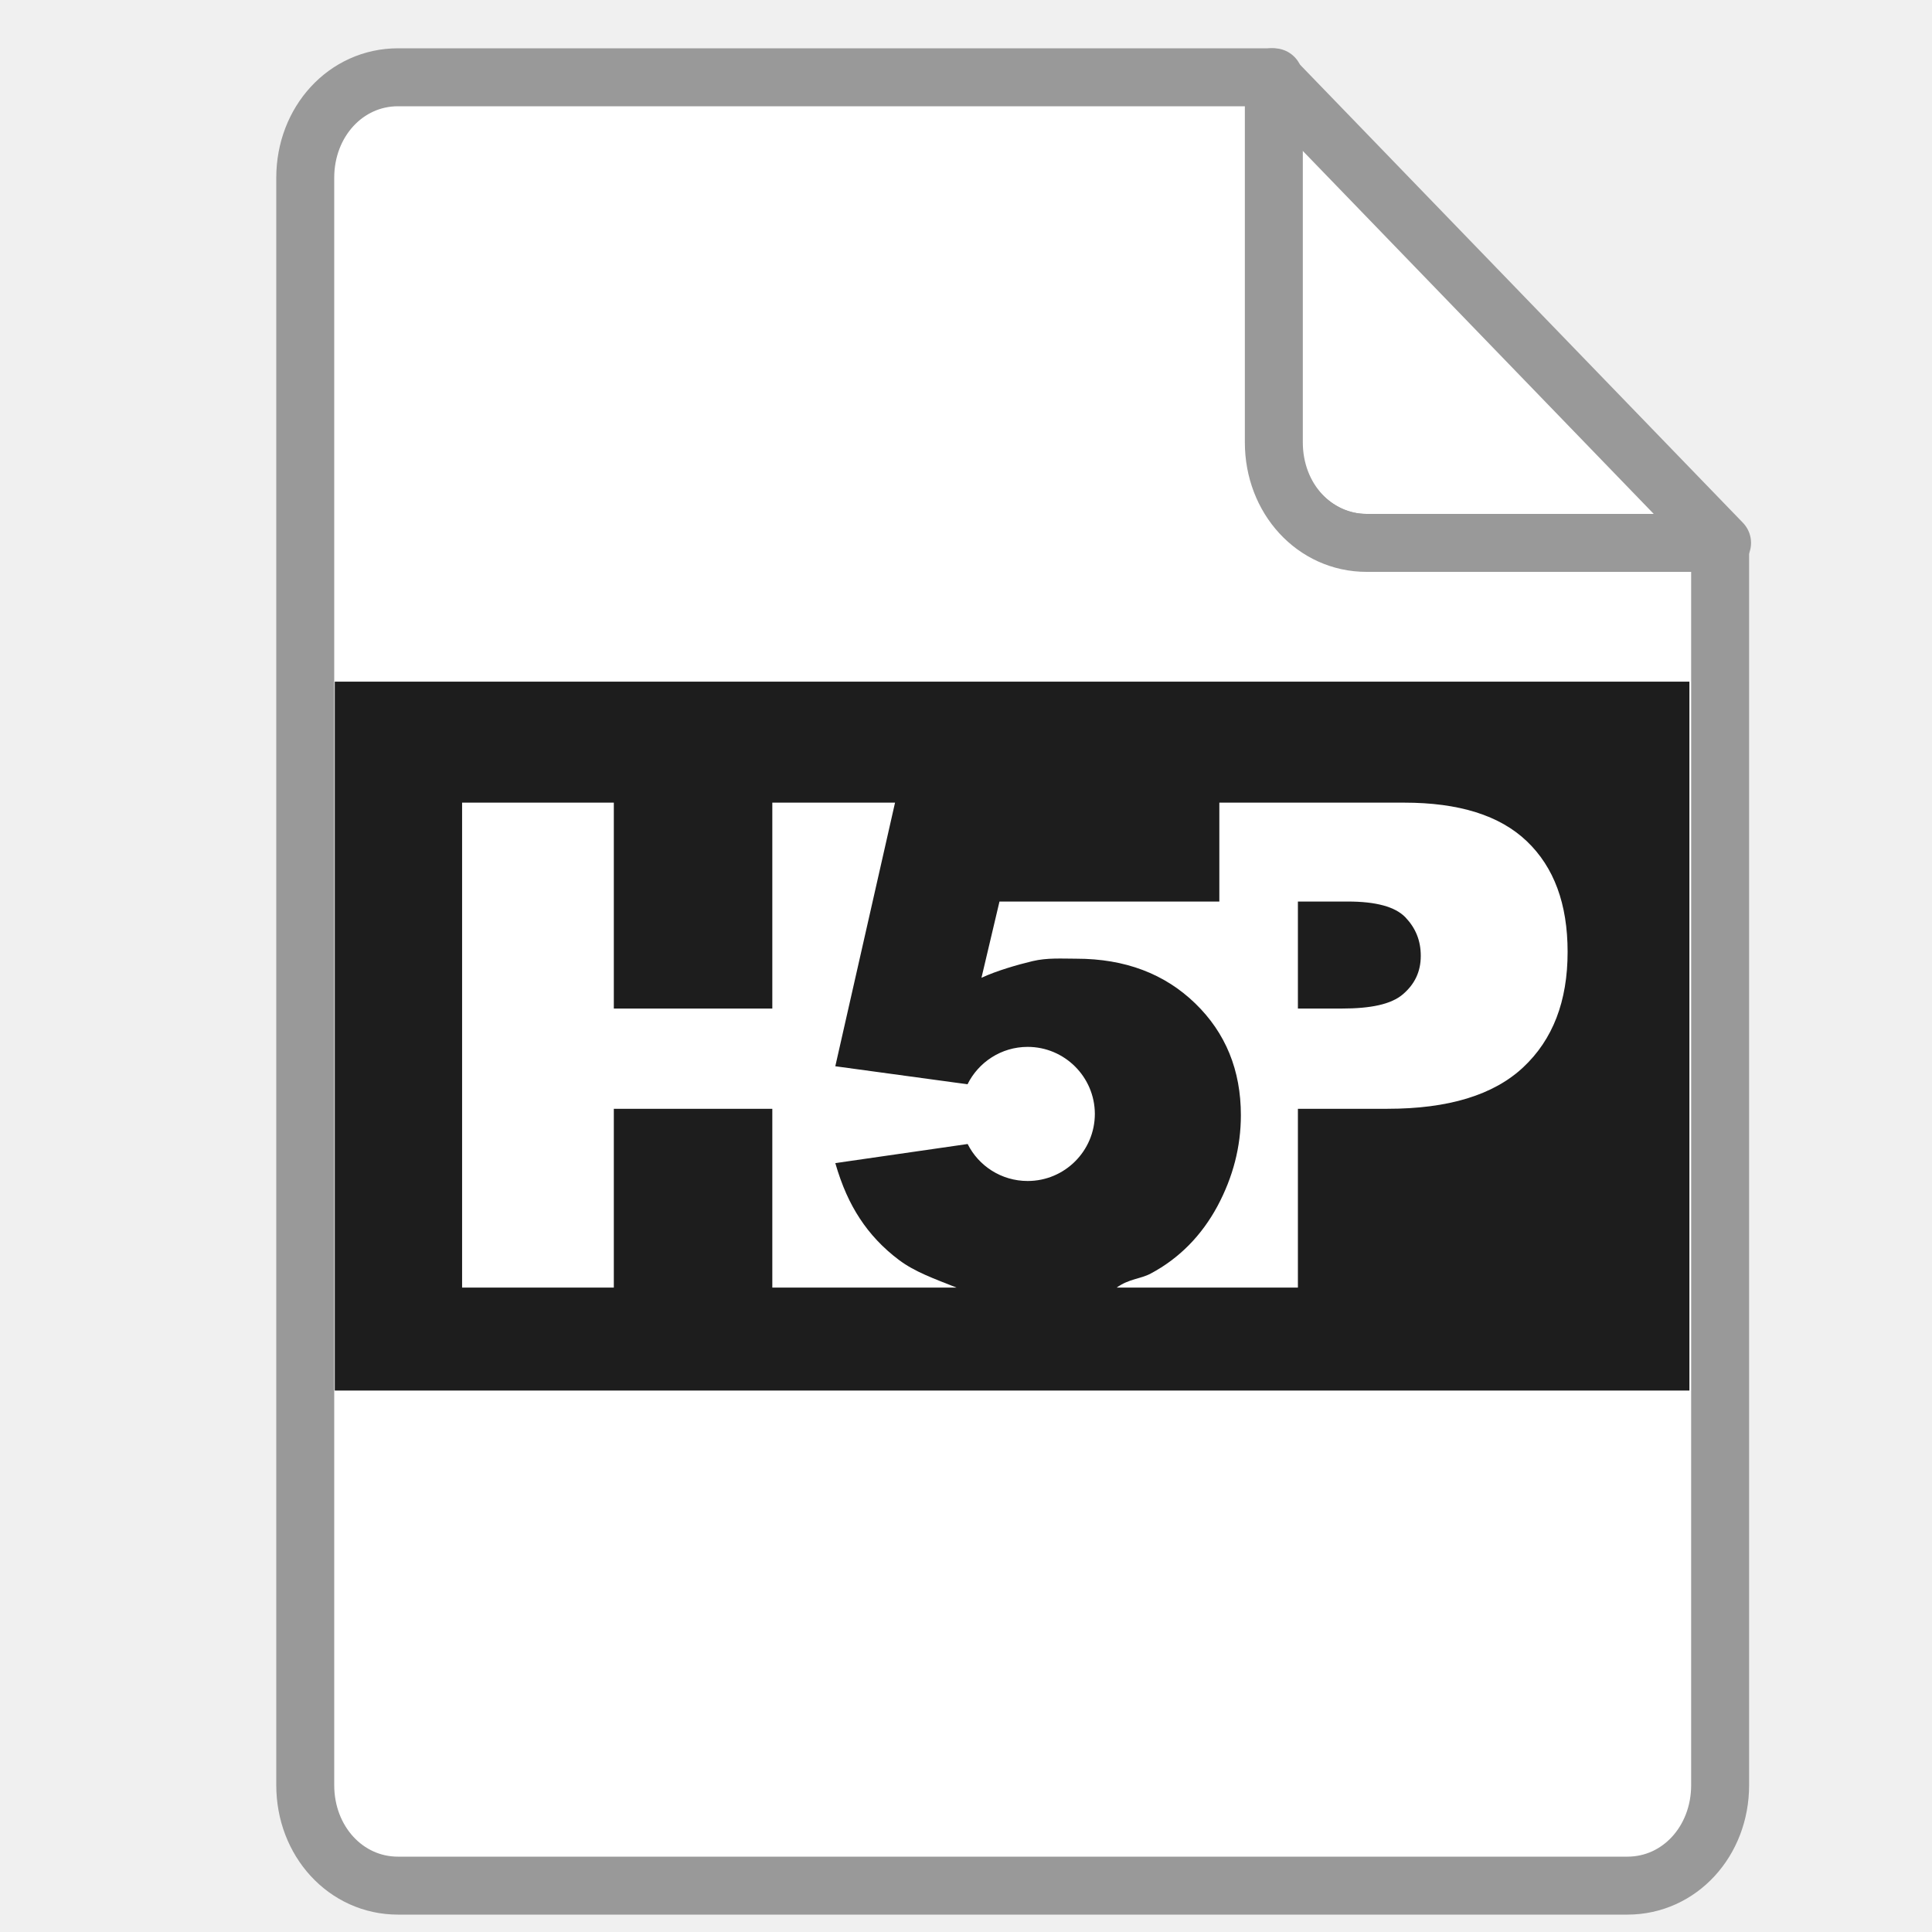
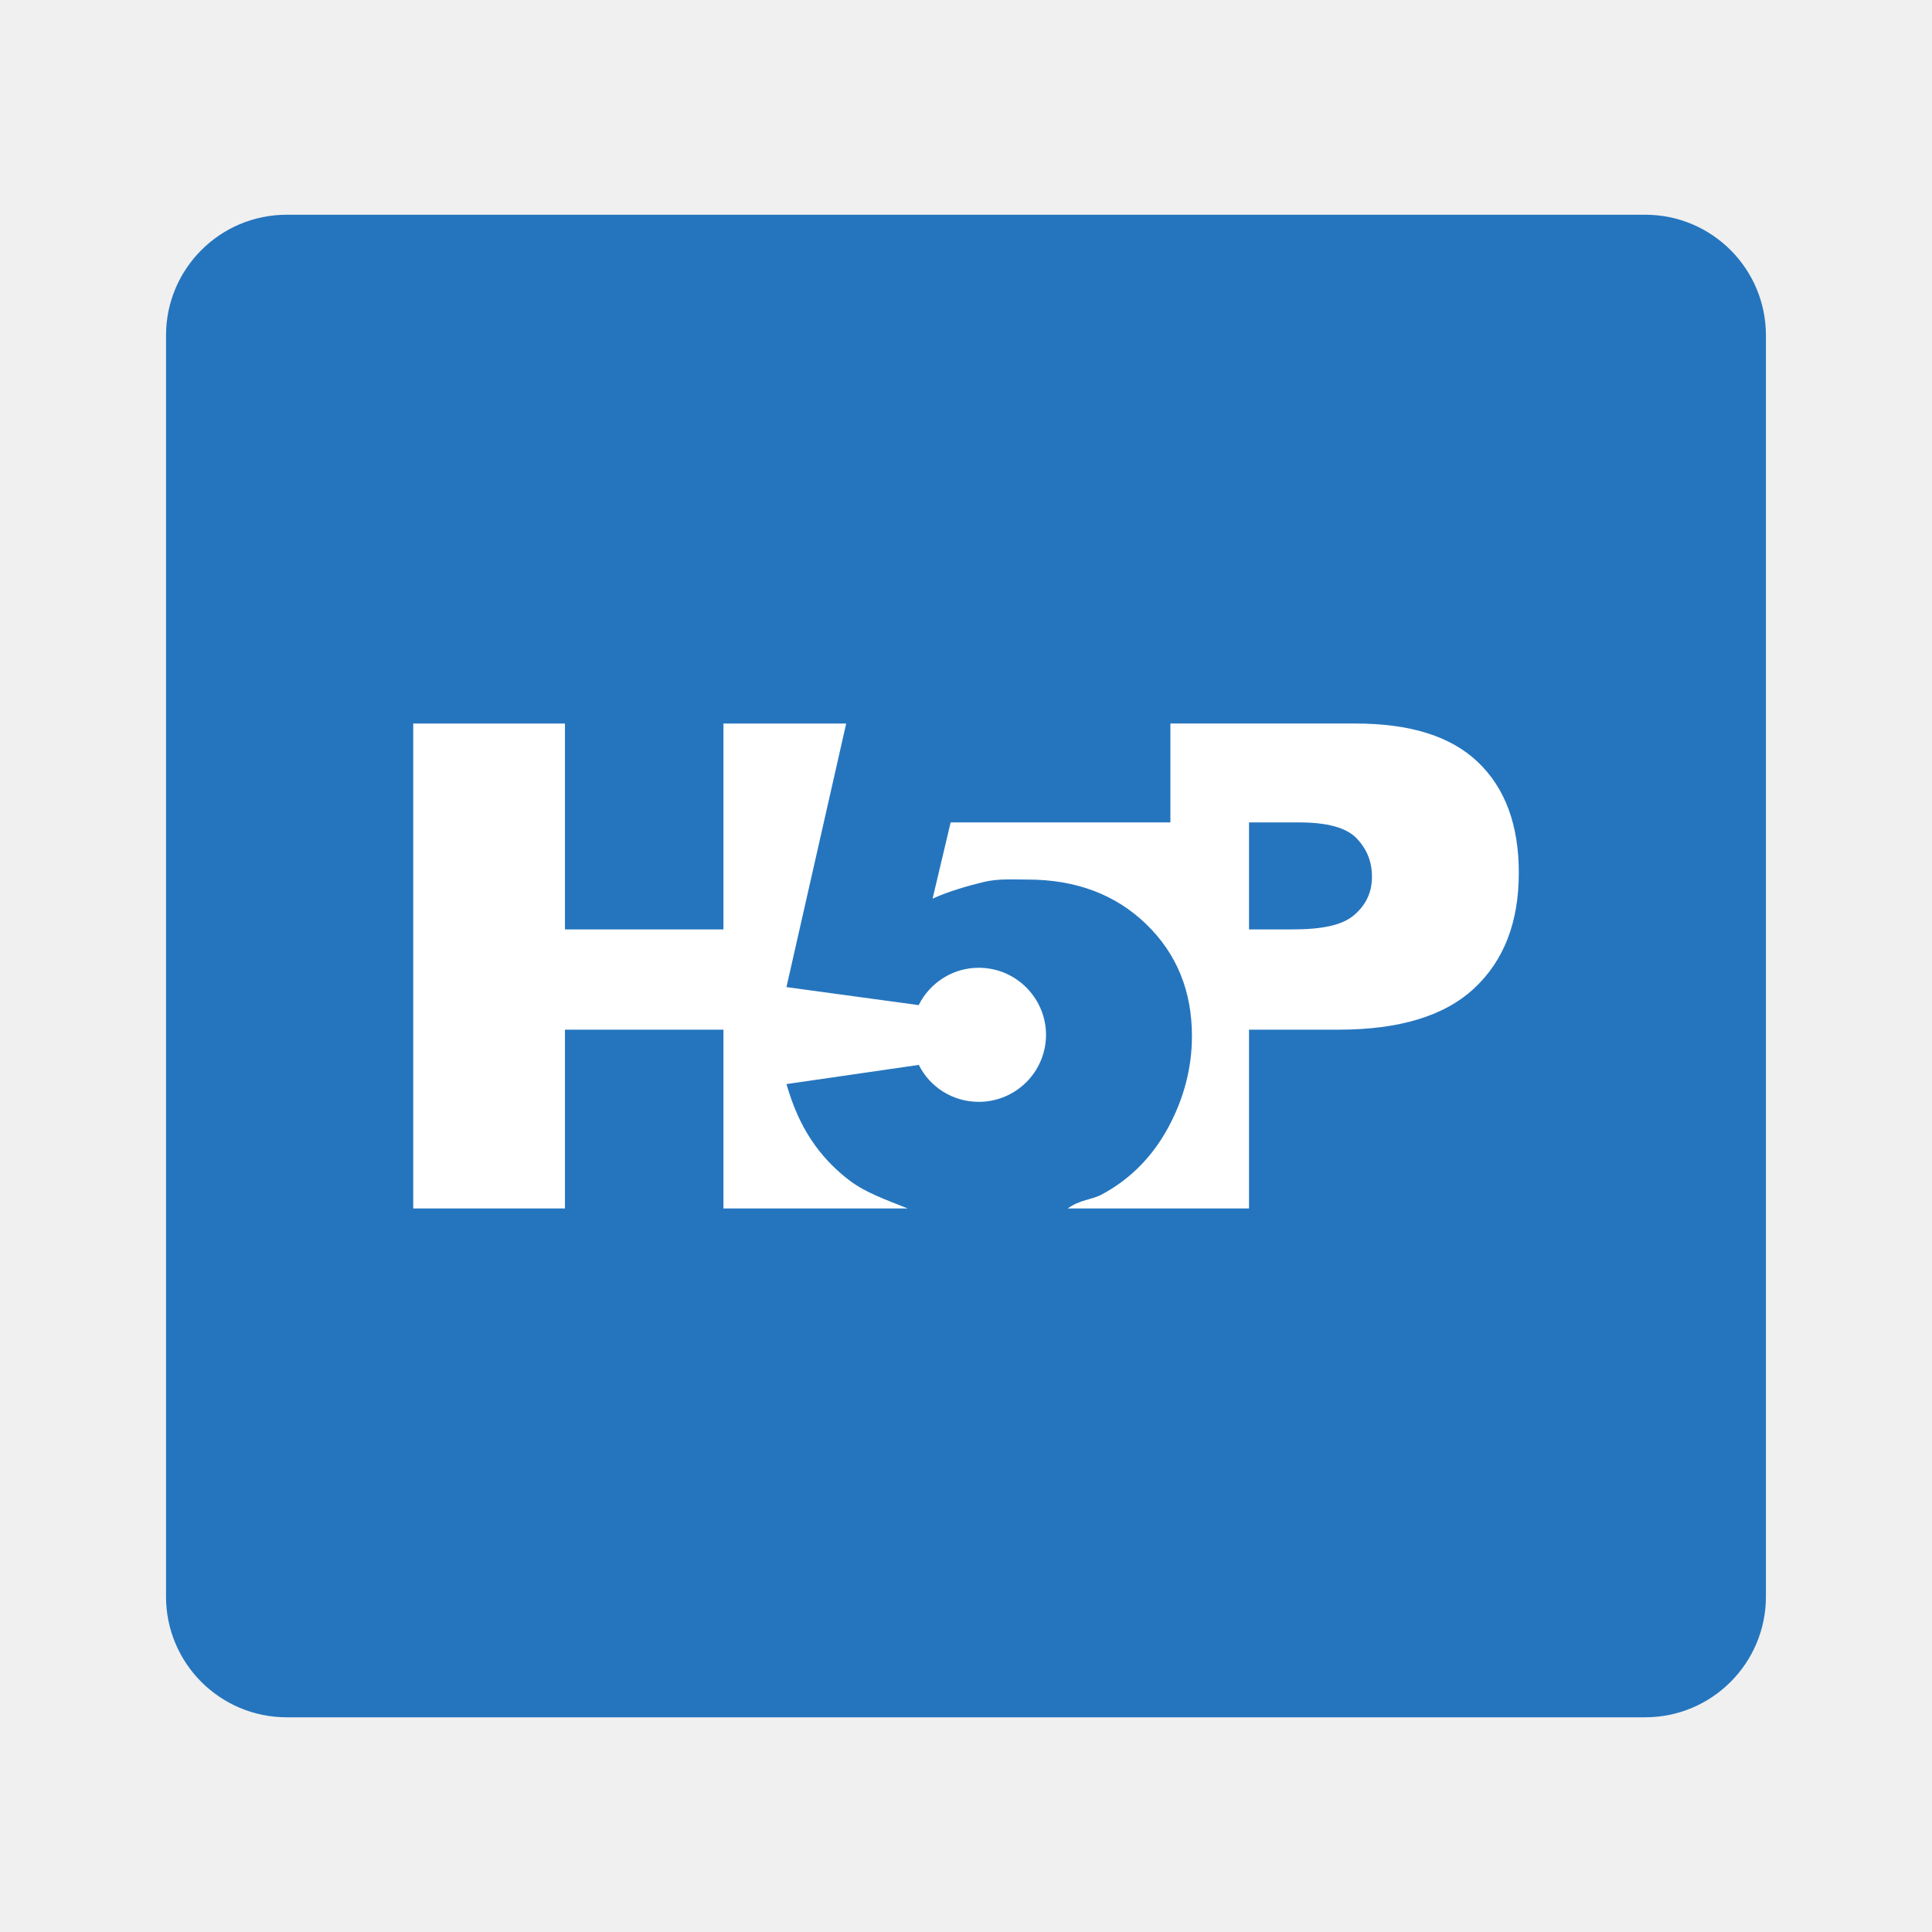
- <svg xmlns="http://www.w3.org/2000/svg" height="24px" width="24px" viewBox="0 0 100 100" enable-background="new 0 0 100 100" version="1.1" id="svg32">
-   <defs id="defs36" />
-   <g stroke-miterlimit="10" id="g22">
-     <g stroke-linejoin="round" stroke-linecap="round" stroke-width="3" id="g14">
-       <g id="g10" style="stroke:#999999" transform="translate(29.16667)">
-         <g id="g6" style="fill:#ffffff">
-           <path d="m 41.567,28.1 h 18.4 l -23.3,-24.1 v 18.9 c 0,2.8 2.2,5.2 4.9,5.2 z" id="path2" />
-           <path d="m 41.567,28.1 c -2.7,0 -4.8,-2.3 -4.8,-5.2 V 4 H -8.567 c -2.7,0 -4.8,2.3 -4.8,5.2 v 83.2 c 0,2.9 2.1,5.2 4.8,5.2 H 55.067 c 2.7,0 4.8,-2.3 4.8,-5.2 V 28.1 Z" id="path4" />
-         </g>
-       </g>
-     </g>
-   </g>
-   <style id="style131" type="text/css">
- 	.st0{fill:#1D1D1D;}
- 	.st1{fill:#FFFFFF;}
- </style>
+ <svg xmlns="http://www.w3.org/2000/svg" version="1.1" id="svg32" x="0px" y="0px" width="24px" height="24px" viewBox="0 0 24 24" enable-background="new 0 0 24 24" xml:space="preserve">
  <g id="g164" transform="matrix(1.528702,0,0,1.528702,-27.08843,-27.41895)">
-     <rect id="rect133" height="24.002" width="45.866" class="st0" x="29.055" y="41.016" style="fill:#1d1d1d;stroke-width:0.046" />
-     <g transform="matrix(0.04586586,0,0,0.04586586,29.05467,30.48133)" id="g139">
-       <path id="path135" d="M 880,347.5 C 859.9,328.3 829.7,319 789.4,319 H 682 653 v 73 H 490.7 l -13.3,56.3 c 11.1,-5.2 26.8,-9.7 37.7,-12.3 10.9,-2.6 21.7,-1.8 32.3,-1.8 36.1,0 65.3,11.2 87.8,33 22.5,21.8 33.7,49.4 33.7,82.5 0,23.3 -5.8,45.7 -17.3,67.2 -11.6,21.5 -28,38.4 -49.2,49.7 -7.6,4.1 -16,3.8 -25.2,10.4 H 682 711 V 545 h 66.1 c 44.9,0 78.3,-10.1 100.2,-30.6 21.9,-20.5 32.8,-48.8 32.8,-85.2 0,-35.4 -10,-62.5 -30.1,-81.7 z m -91.4,112.9 c -8.7,7.5 -23.8,10.6 -45.3,10.6 H 711 v -79 h 36.8 c 20.8,0 35,3.8 42.6,11.7 7.5,7.9 11.3,17.1 11.3,28.4 0,11.6 -4.4,20.8 -13.1,28.3 z" class="st1" style="fill:#ffffff" />
-       <path id="path137" d="m 511.5,499.3 c -19.5,0 -36.3,11.3 -44.4,27.6 L 369.5,513.6 413.6,319 H 355.3 323 V 471 H 206 V 319 H 94 V 677 H 206 V 545 H 323 V 677 H 355.3 459 C 442.4,670.4 428.2,665.4 416.5,656.6 404.6,647.7 395,637.3 387.6,626 380.2,614.7 374.4,602 369.5,585.1 L 467.2,571 c 8.1,16.2 24.9,27.3 44.3,27.3 27.4,0 49.6,-22.2 49.6,-49.6 -0.1,-27.2 -22.3,-49.4 -49.6,-49.4 z" class="st1" style="fill:#ffffff" />
+     <path fill="#2575BE" d="M32.07,30.91c0,0.542-0.44,0.981-0.981,0.981H20.05c-0.542,0-0.981-0.439-0.981-0.981V20.662   c0-0.542,0.439-0.981,0.981-0.981h11.039c0.542,0,0.981,0.439,0.981,0.981V30.91z" />
+     <g id="g139" transform="matrix(0.04586586,0,0,0.04586586,29.05467,30.48133)">
+       <path id="path135" fill="#FFFFFF" d="M14.717-138.496c-4.819-4.61-12.062-6.838-21.728-6.838    h-25.794h-6.964v17.521h-38.936l-3.196,13.51c2.667-1.247,6.428-2.326,9.046-2.953c2.619-0.627,5.202-0.432,7.765-0.432    c8.663,0,15.655,2.688,21.059,7.925c5.404,5.237,8.079,11.853,8.079,19.812c0,5.571-1.393,10.947-4.151,16.101    c-2.786,5.181-6.713,9.22-11.811,11.95c-1.811,0.975-3.816,0.892-6.045,2.479h25.154h6.964v-31.672h15.878    c10.752,0,18.775-2.423,24.04-7.347c5.265-4.917,7.883-11.713,7.883-20.446C21.96-127.381,19.537-133.885,14.717-138.496z     M-7.205-111.406c-2.089,1.811-5.71,2.549-10.892,2.549h-7.744v-18.956h8.831c4.986,0,8.413,0.913,10.223,2.807    s2.729,4.102,2.729,6.818C-4.058-115.403-5.116-113.203-7.205-111.406z" />
+       <path id="path137" fill="#FFFFFF" d="M-73.718-102.06c-4.673,0-8.705,2.716-10.648,6.616    l-23.427-3.189l10.585-46.7h-13.99h-7.758v36.477h-28.079v-36.477h-26.881v85.914h26.881v-31.672h28.079v31.672h7.758h24.882    c-3.983-1.587-7.389-2.786-10.195-4.875c-2.855-2.145-5.161-4.652-6.937-7.354c-1.775-2.702-3.168-5.766-4.345-9.805l23.448-3.398    c1.943,3.9,5.975,6.546,10.627,6.546c6.567,0,11.915-5.32,11.915-11.895C-61.831-96.726-67.151-102.06-73.718-102.06z" />
    </g>
  </g>
</svg>
